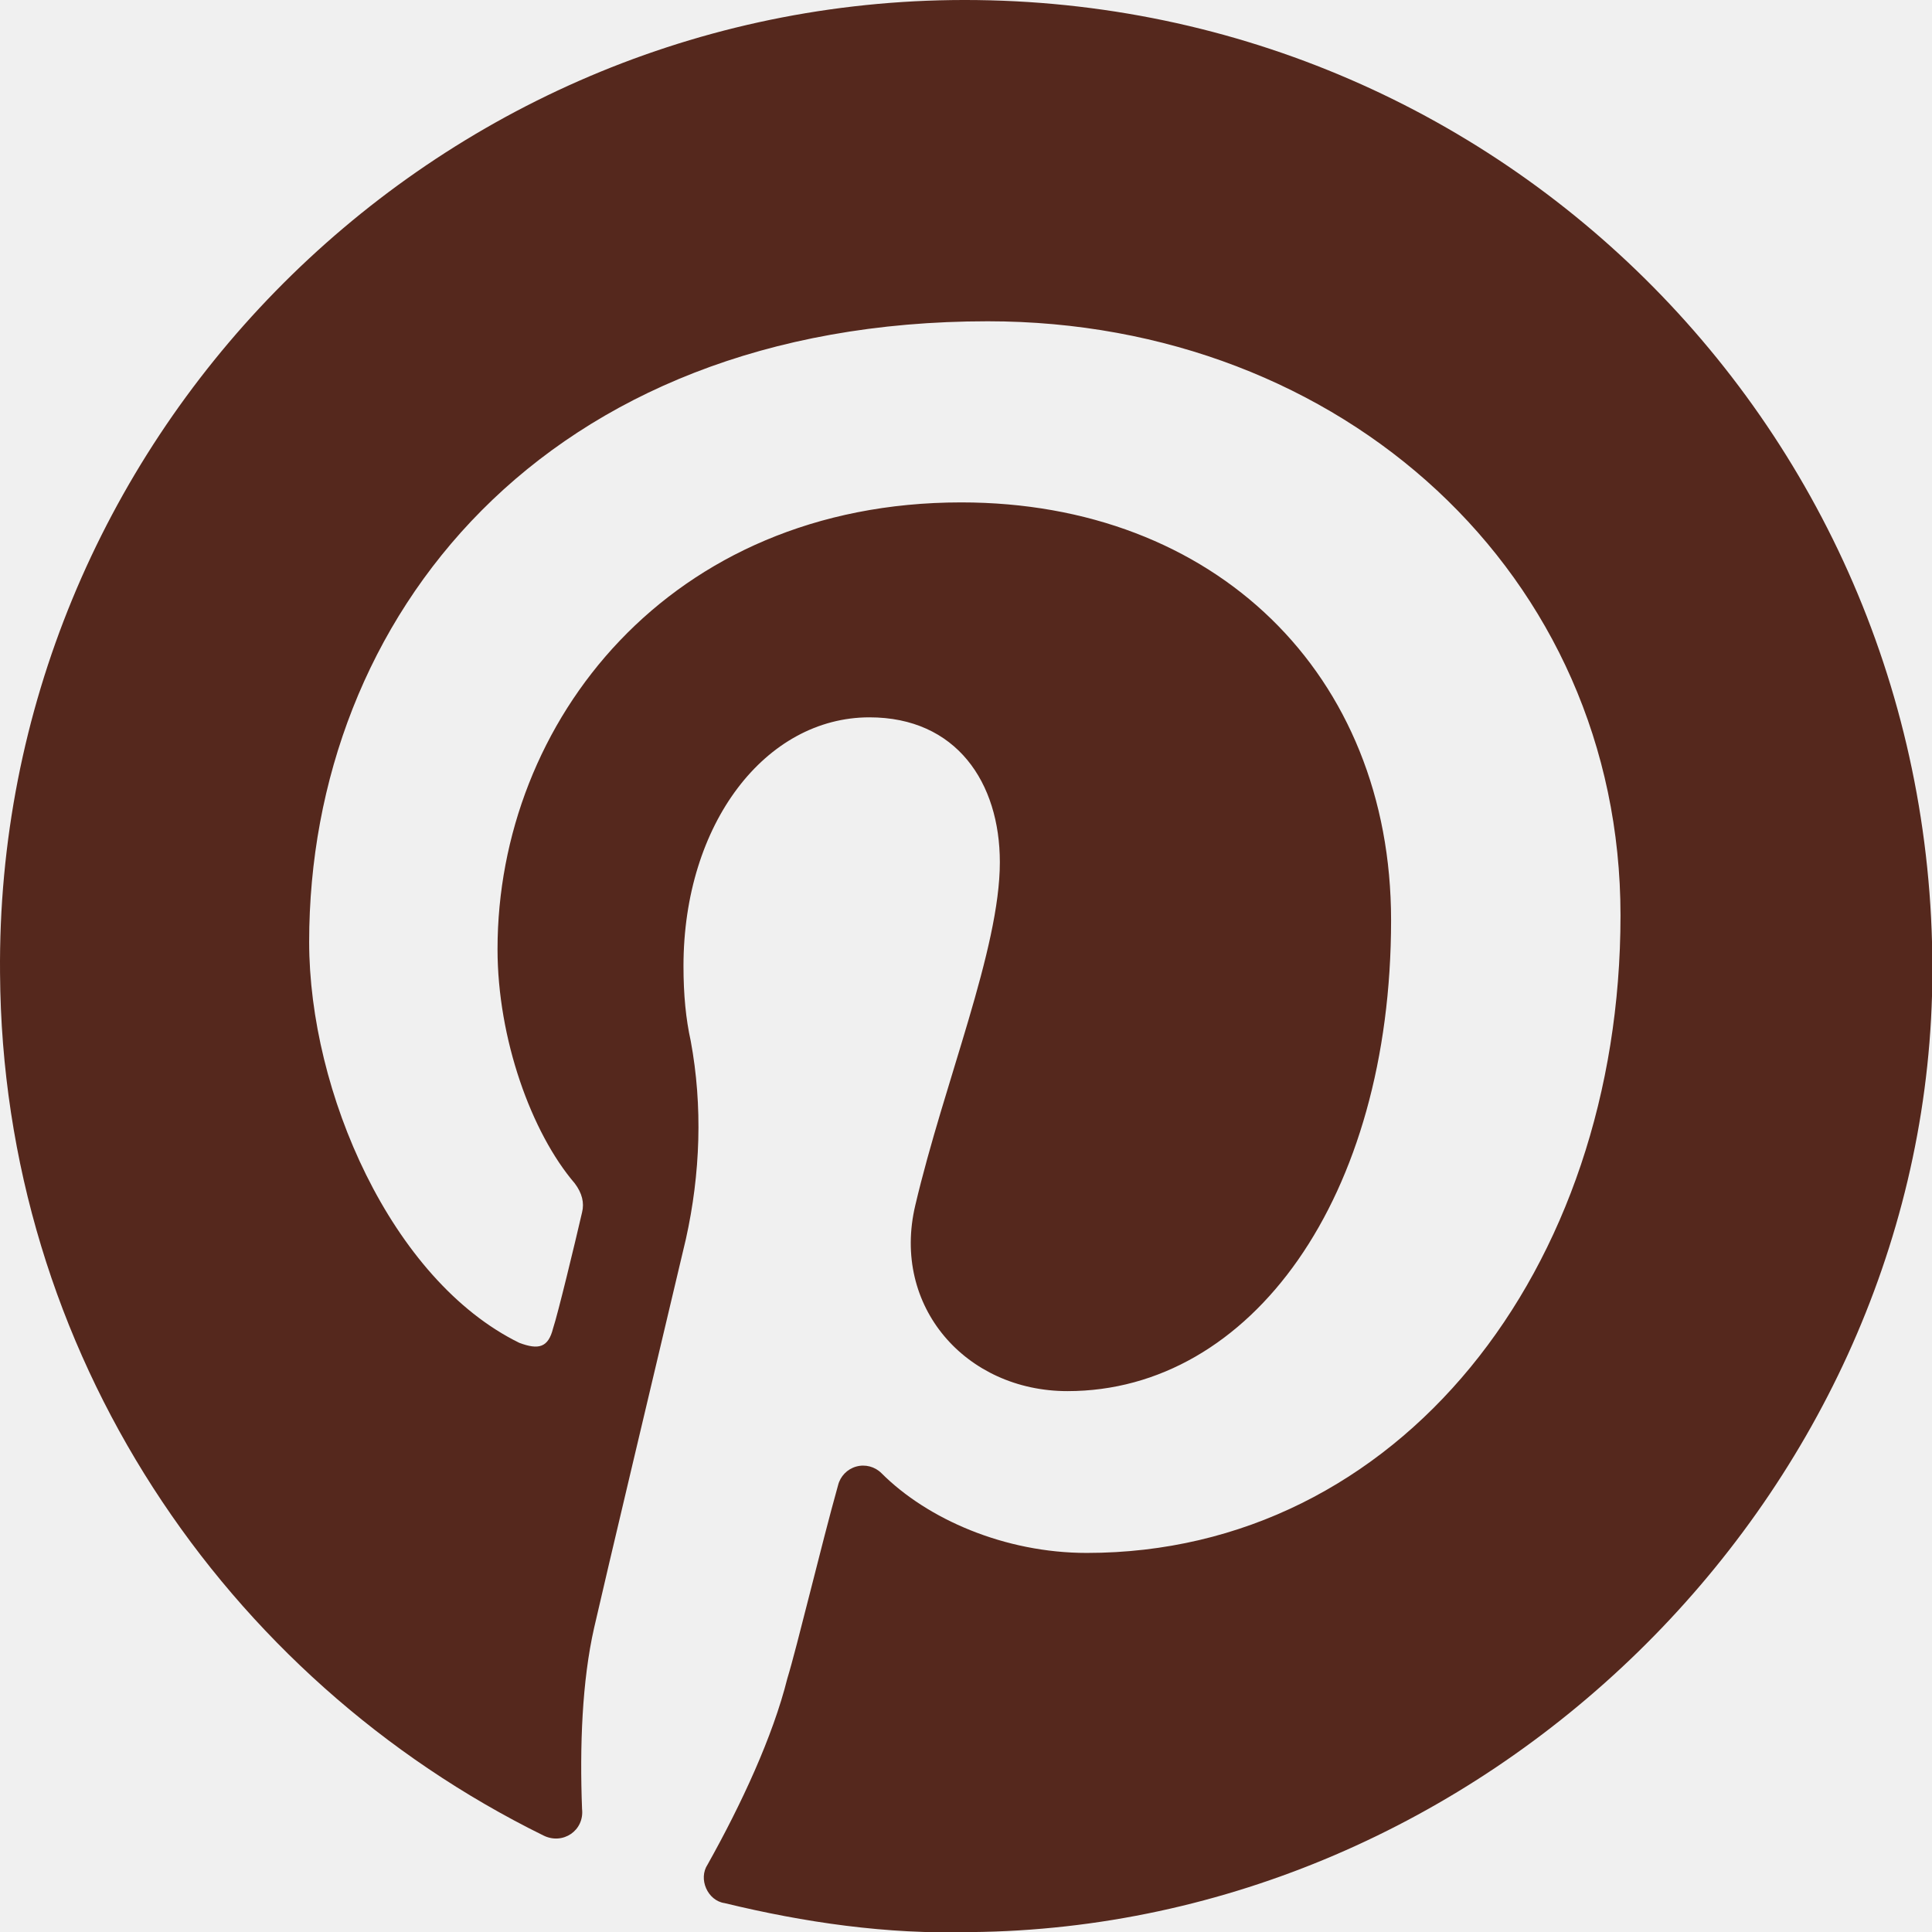
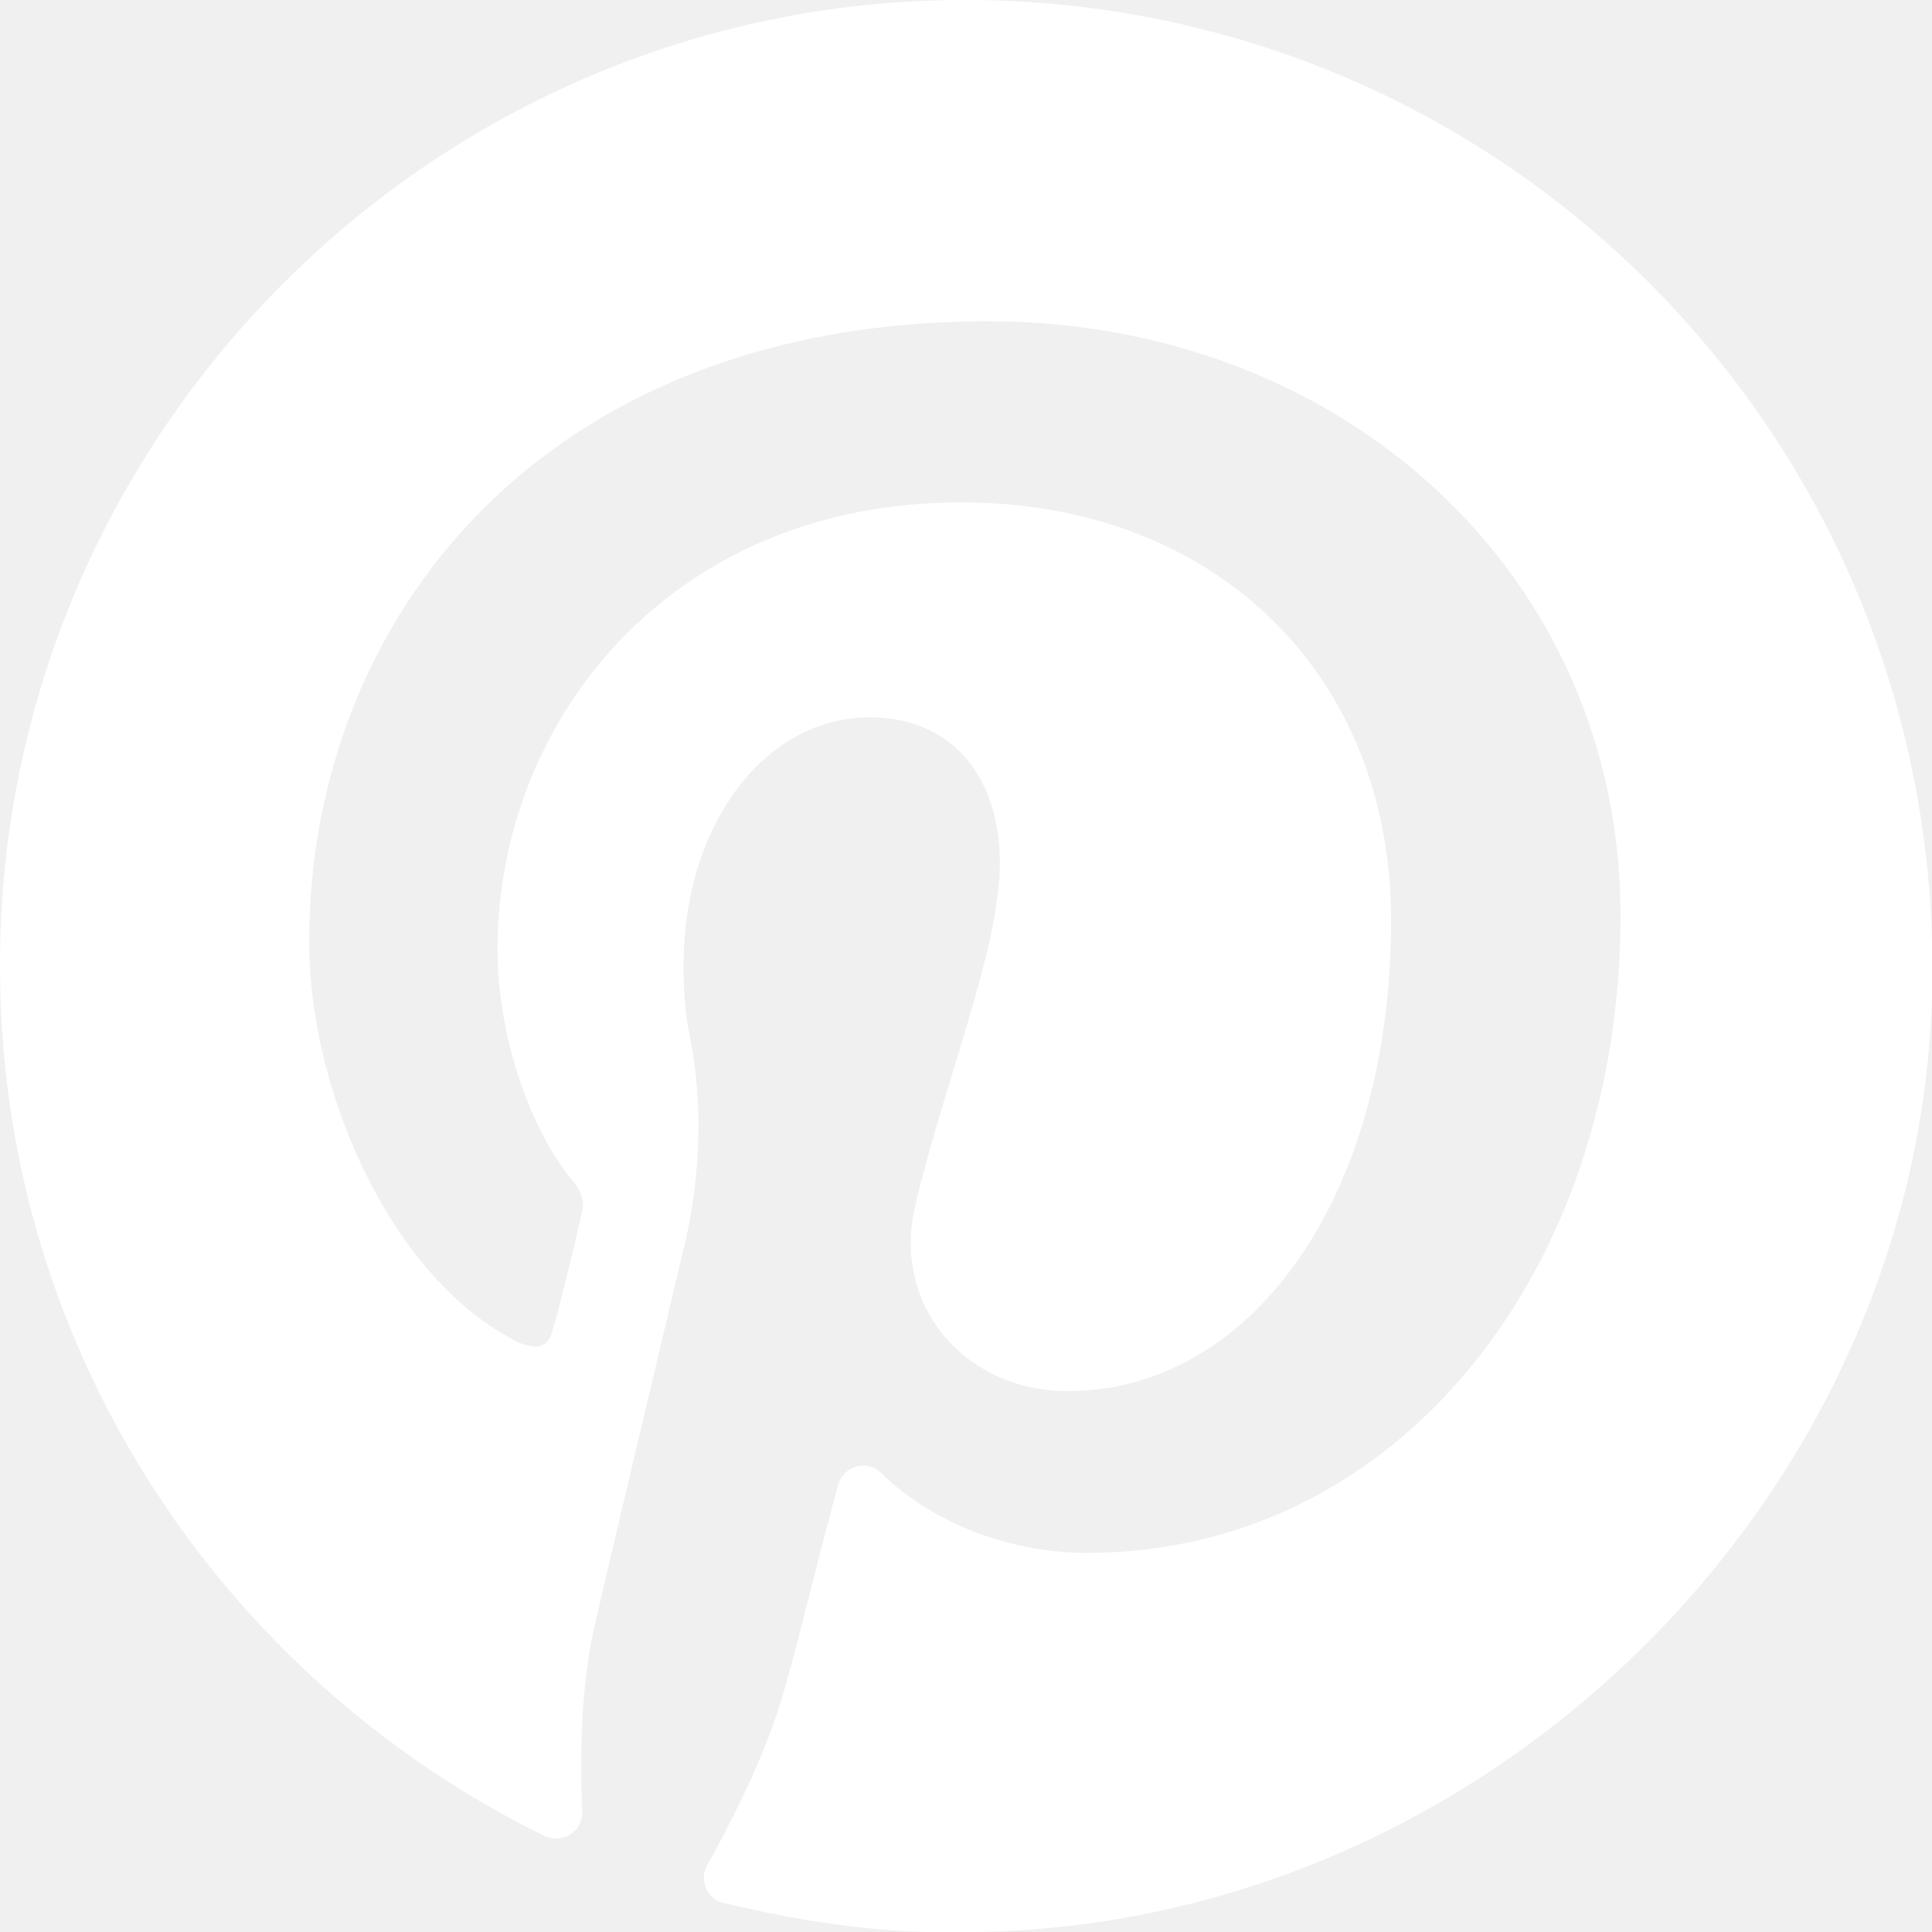
- <svg xmlns="http://www.w3.org/2000/svg" width="48" height="48" fill="none">
-   <path fill="#55281d" d="M48.001 24.722c.36-13.74-10.68-24.9-24.36-24.72-13.14.18-23.76 11.04-23.64 24.18.06 9.42 5.58 17.52 13.5 21.42.48.24 1.02-.12.96-.66-.06-1.56 0-3.18.3-4.5s1.5-6.36 2.28-9.66c.36-1.62.42-3.3.12-4.92-.12-.54-.18-1.14-.18-1.86 0-3.54 2.04-6.18 4.62-6.18 2.16 0 3.24 1.62 3.24 3.6 0 2.16-1.38 5.46-2.1 8.52-.6 2.52 1.26 4.62 3.78 4.62 4.56 0 8.04-4.8 8.04-11.7 0-6.12-4.38-10.38-10.68-10.38-7.26 0-11.52 5.46-11.52 11.1 0 2.22.84 4.56 1.92 5.82q.27.36.18.72c-.18.78-.6 2.52-.72 2.88-.12.48-.36.54-.84.36-3.18-1.56-5.22-6.24-5.22-9.96 0-8.04 5.82-15.42 16.86-15.42 8.82 0 15.72 6.3 15.72 14.76 0 8.82-5.52 15.84-13.26 15.84-2.04 0-3.96-.84-5.1-1.98a.643.643 0 0 0-1.08.3c-.42 1.5-1.02 4.02-1.26 4.8-.36 1.44-1.14 3.12-1.98 4.62-.24.36 0 .9.42.96 1.98.48 4.02.78 6.12.72 12.72-.12 23.52-10.68 23.88-23.28" />
+ <svg xmlns="http://www.w3.org/2000/svg" width="32" height="32" viewBox="0 0 32 32" fill="none">
+   <path d="M32.001 16.481C32.241 7.321 24.881 -0.119 15.761 0.001C7.001 0.121 -0.079 7.361 0.001 16.121C0.041 22.401 3.721 27.801 9.001 30.401C9.321 30.561 9.681 30.321 9.641 29.961C9.601 28.921 9.641 27.841 9.841 26.961C10.041 26.081 10.841 22.721 11.361 20.521C11.601 19.441 11.641 18.321 11.441 17.241C11.361 16.881 11.321 16.481 11.321 16.001C11.321 13.641 12.681 11.881 14.401 11.881C15.841 11.881 16.561 12.961 16.561 14.281C16.561 15.721 15.641 17.921 15.161 19.961C14.761 21.641 16.001 23.041 17.681 23.041C20.721 23.041 23.041 19.841 23.041 15.241C23.041 11.161 20.121 8.321 15.921 8.321C11.081 8.321 8.241 11.961 8.241 15.721C8.241 17.201 8.801 18.761 9.521 19.601C9.641 19.761 9.681 19.921 9.641 20.081C9.521 20.601 9.241 21.761 9.161 22.001C9.081 22.321 8.921 22.361 8.601 22.241C6.481 21.201 5.121 18.081 5.121 15.601C5.121 10.241 9.001 5.321 16.361 5.321C22.241 5.321 26.841 9.521 26.841 15.161C26.841 21.041 23.161 25.721 18.001 25.721C16.641 25.721 15.361 25.161 14.601 24.401C14.361 24.161 13.961 24.281 13.881 24.601C13.601 25.601 13.201 27.281 13.041 27.801C12.801 28.761 12.281 29.881 11.721 30.881C11.561 31.121 11.721 31.481 12.001 31.521C13.321 31.841 14.681 32.041 16.081 32.001C24.561 31.921 31.761 24.881 32.001 16.481Z" fill="white" />
</svg>
